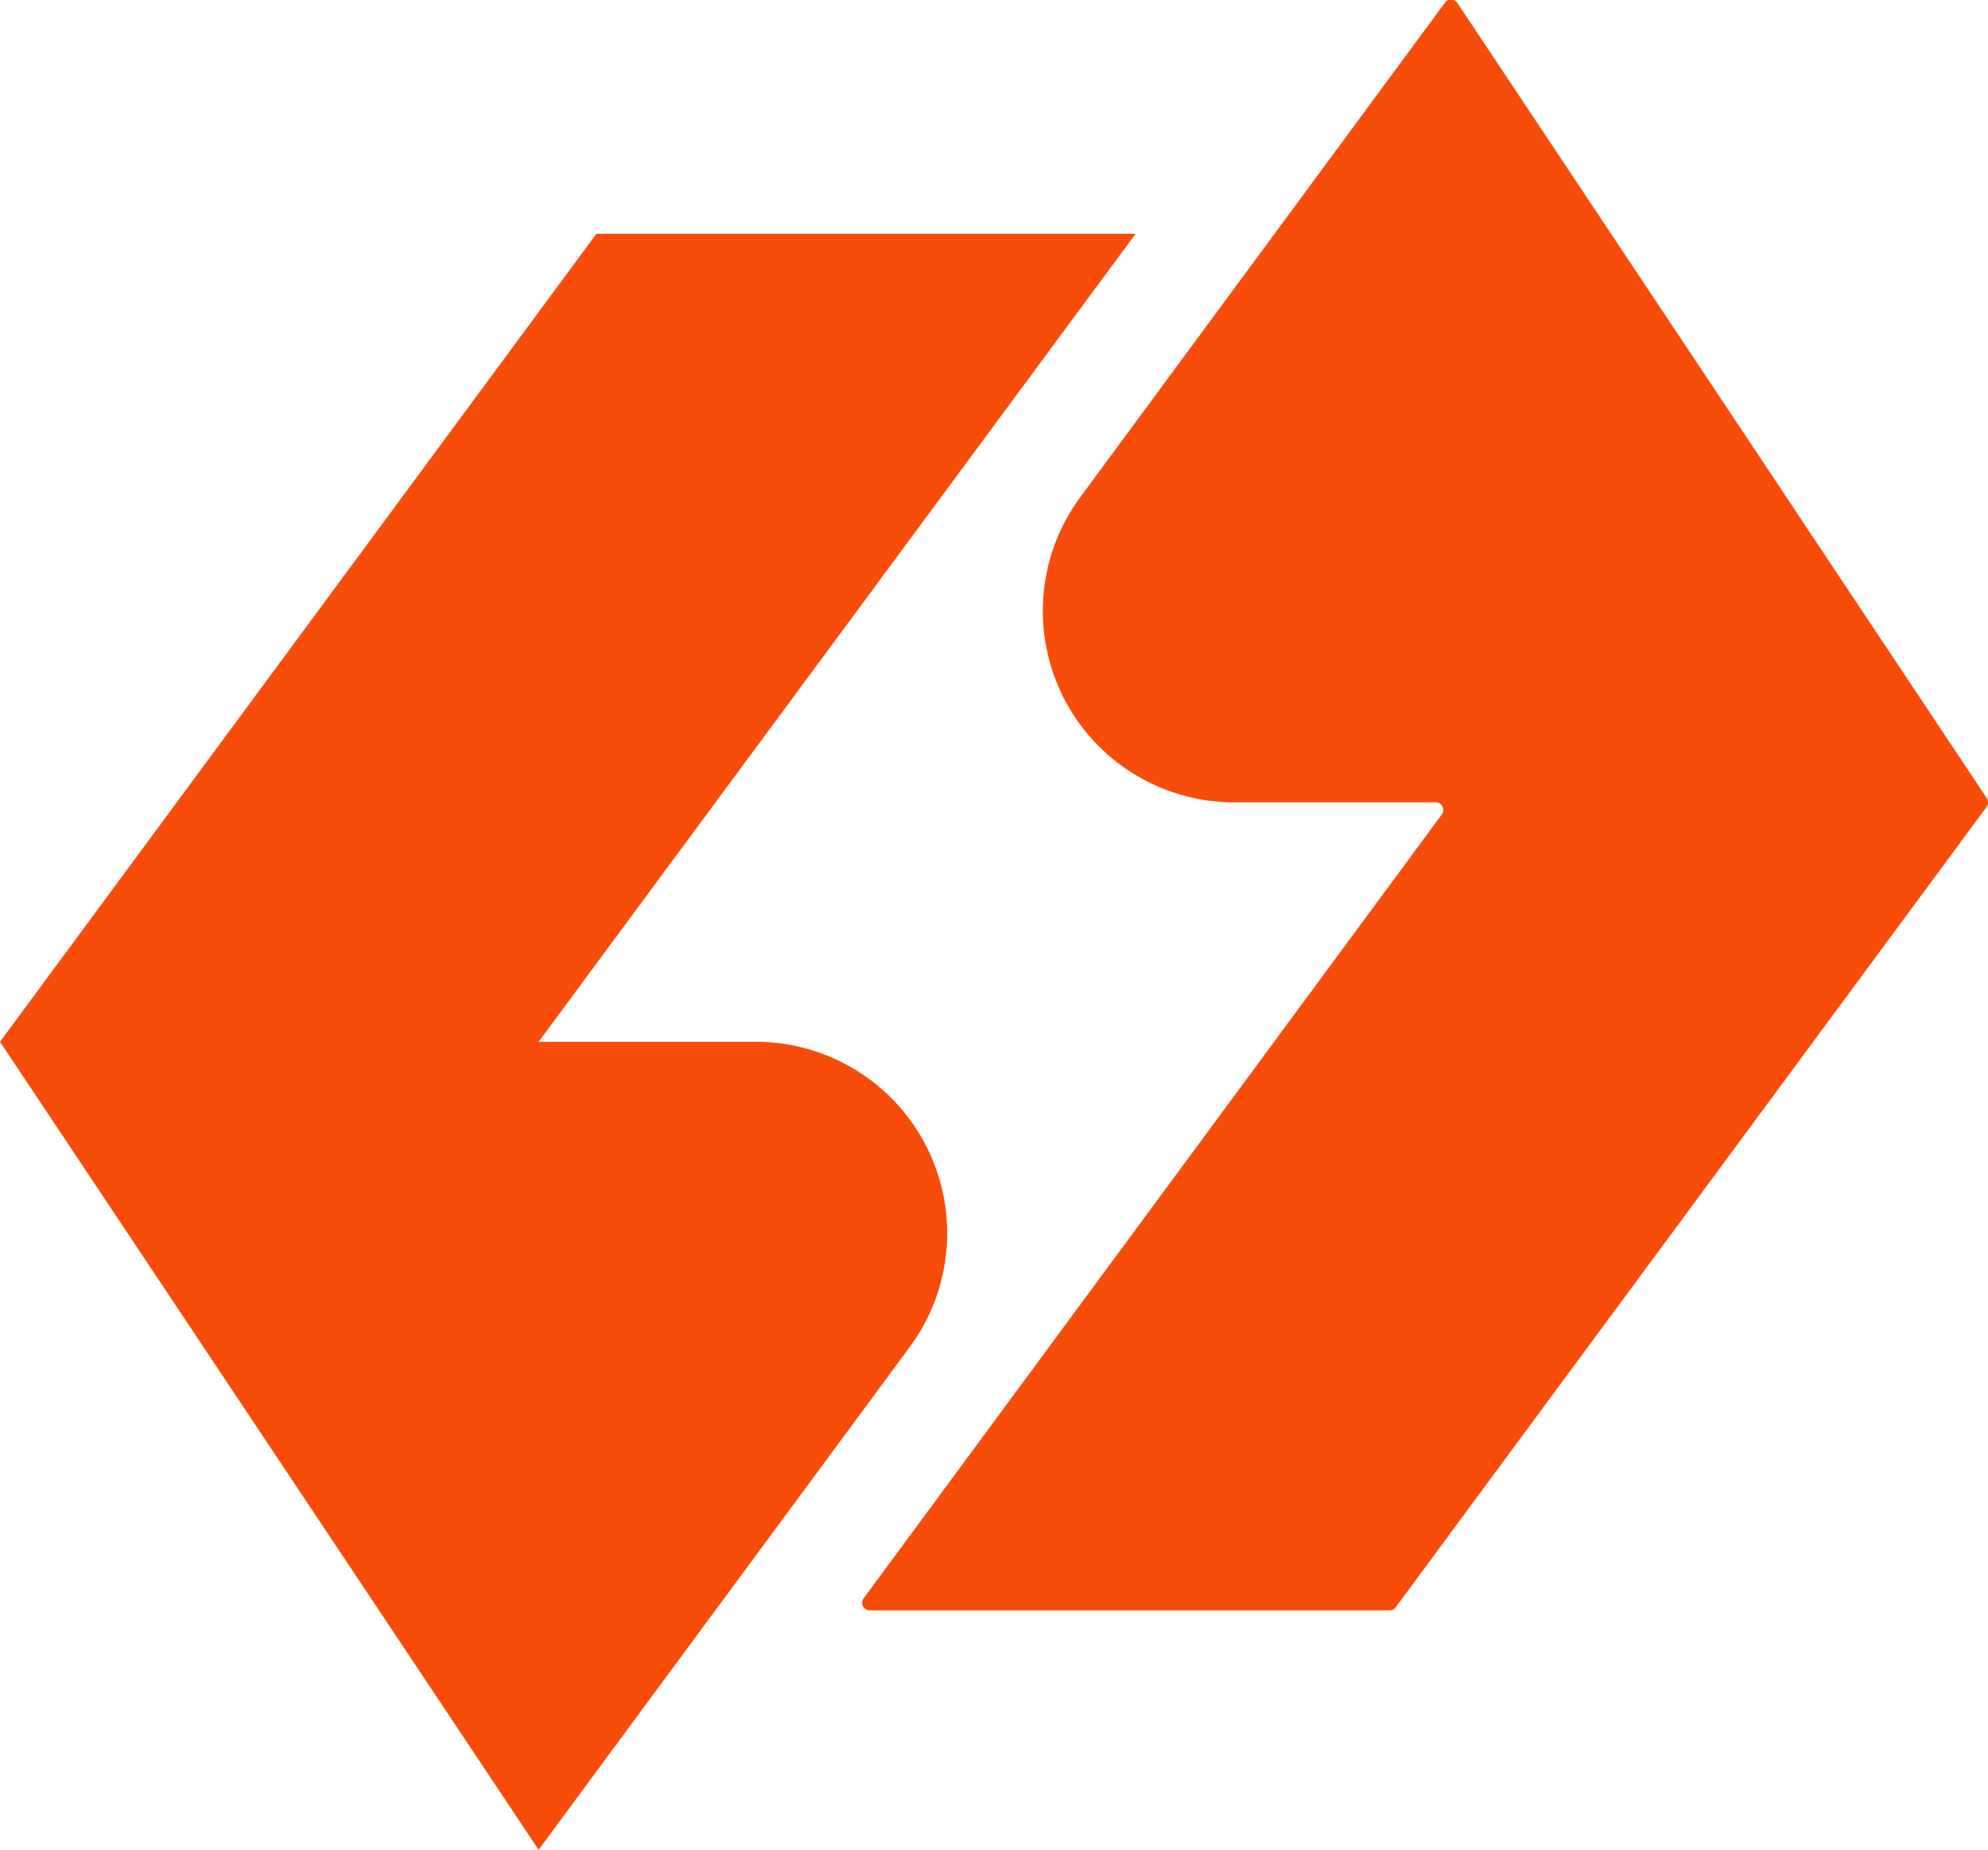
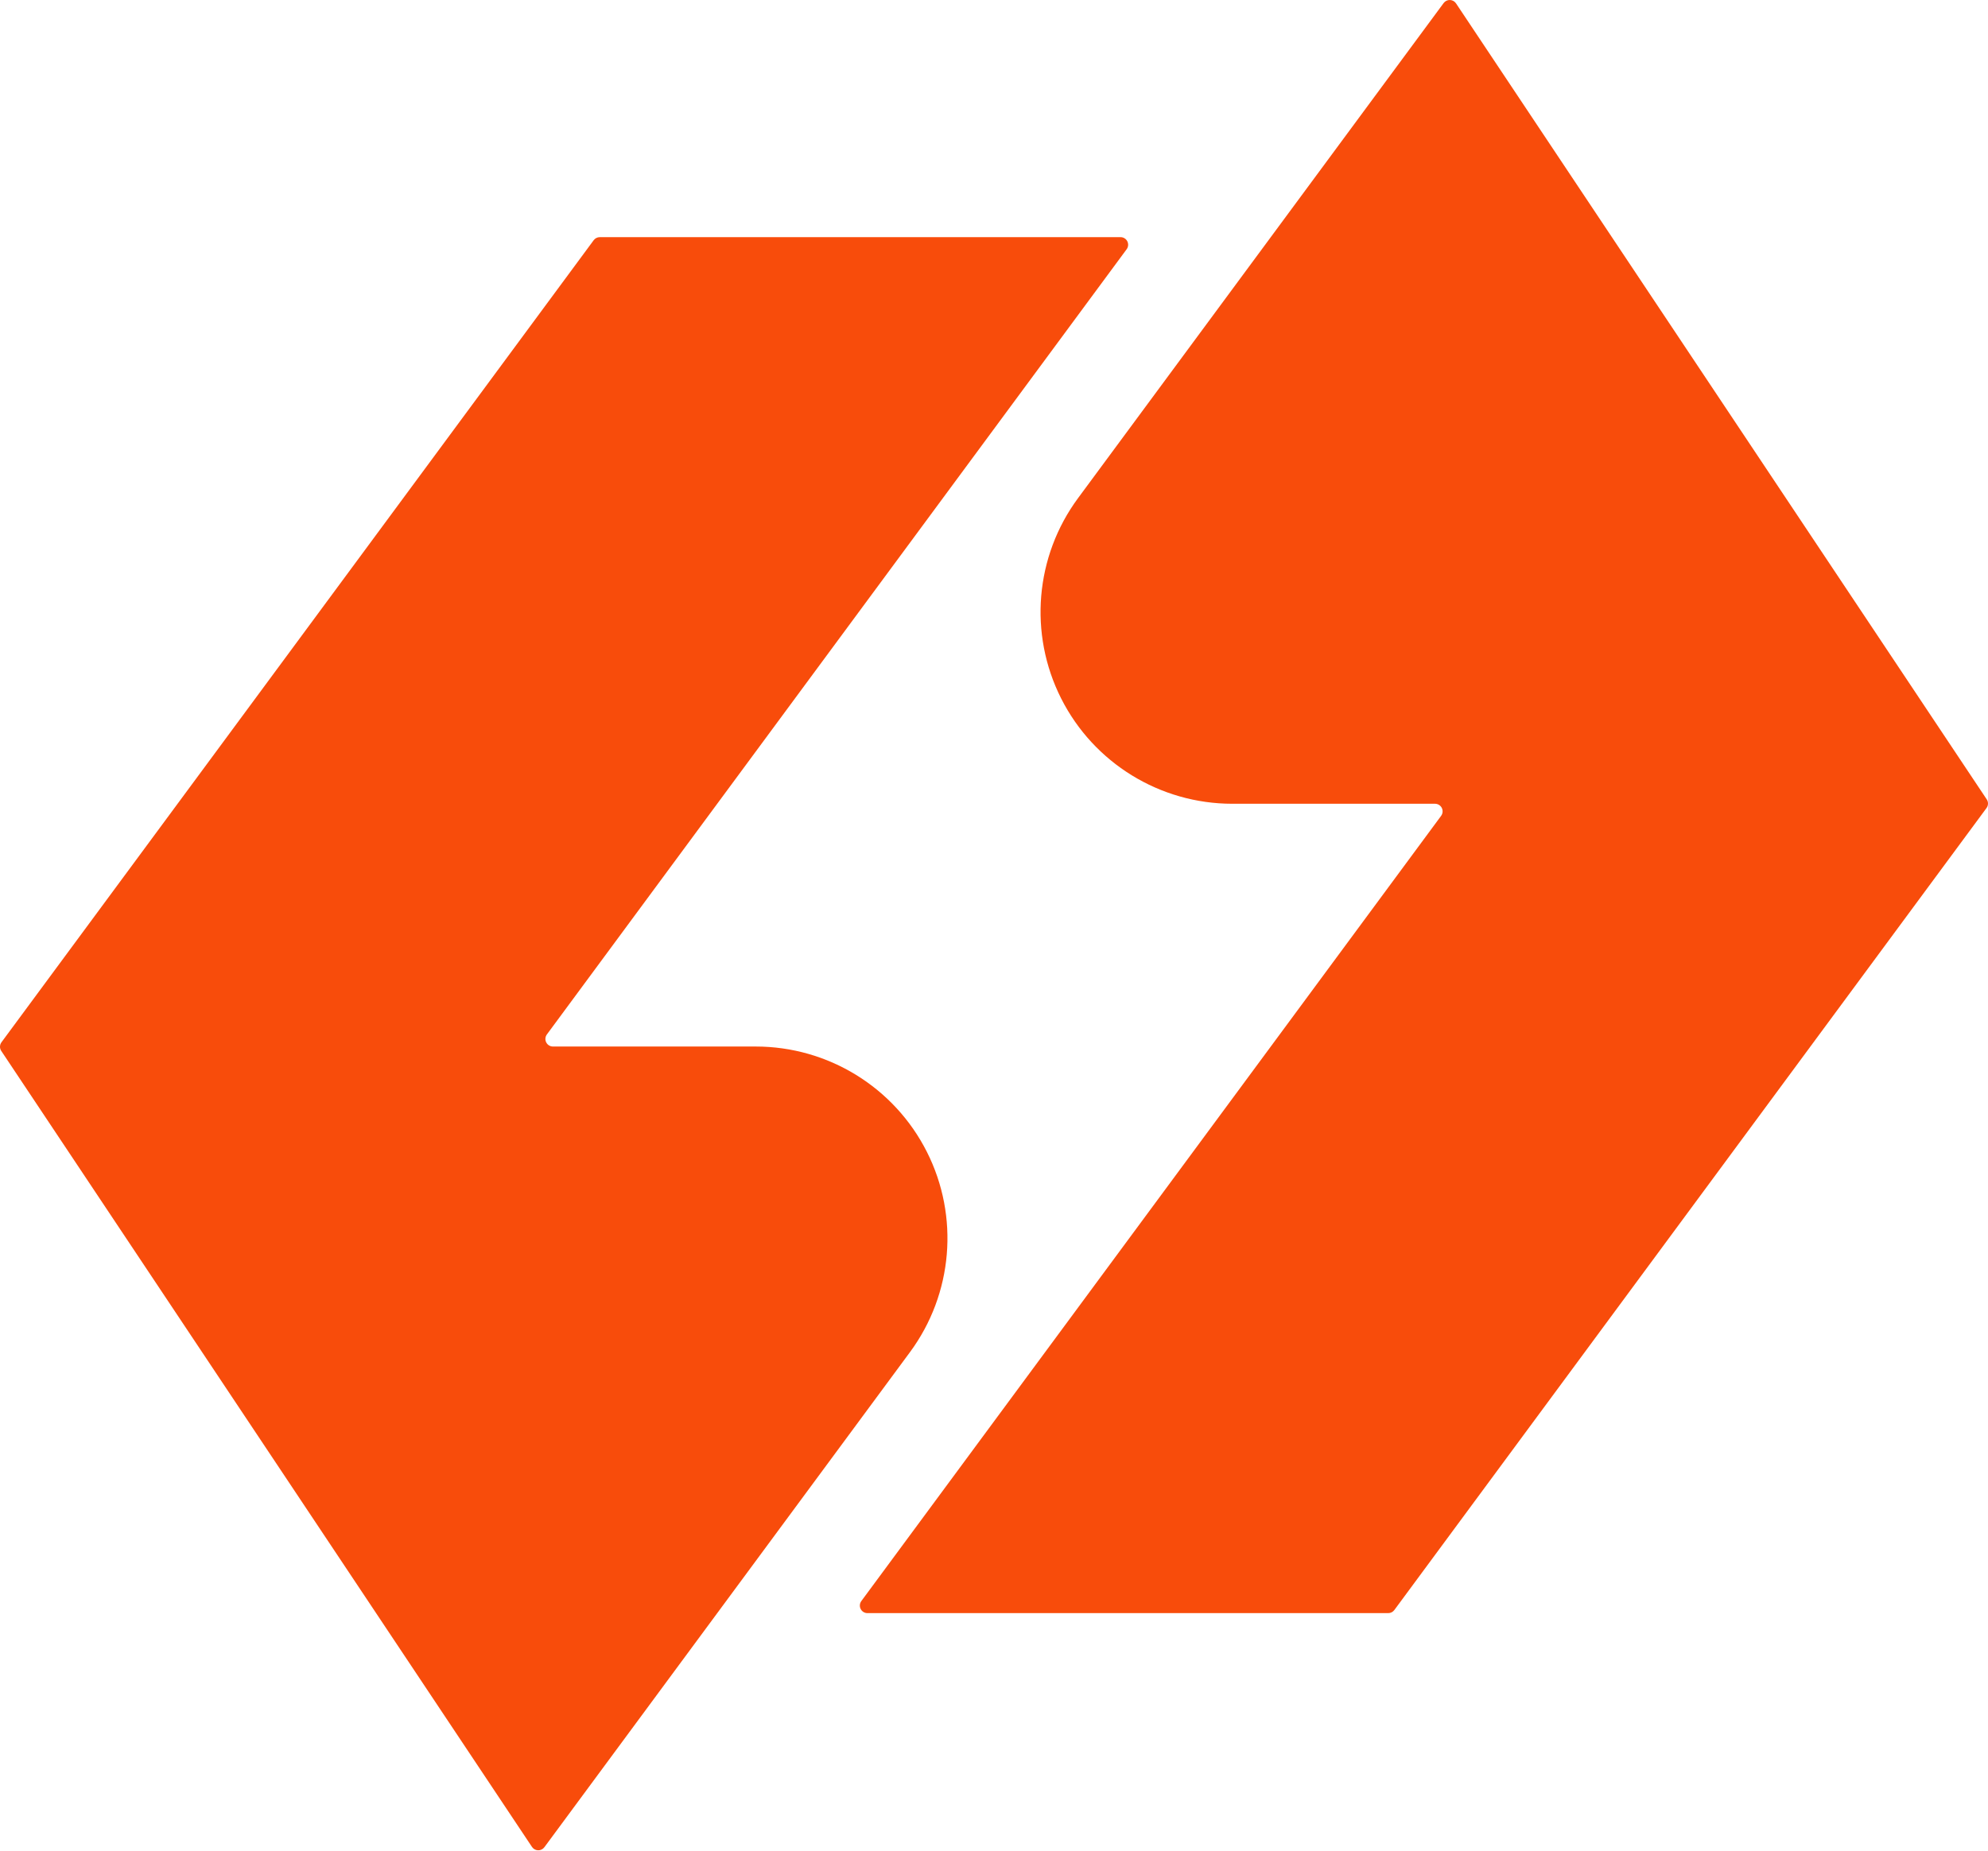
- <svg xmlns="http://www.w3.org/2000/svg" viewBox="0 0 155.8 144.94" fill="#f84c0b">
-   <path d="M108.89 126.18H68.15a.59.59 0 0 1-.47-.94L113 63.81a.59.59 0 0 0-.47-.94H96.69A15 15 0 0 1 84.63 39L113.22.24a.59.59 0 0 1 1 0l41.48 62.29a.6.6 0 0 1 0 .68l-46.32 62.73a.58.58 0 0 1-.49.24Z" />
-   <path d="M46.74 18.32H89L42.21 81.63h17a15 15 0 0 1 12.09 23.91l-29.09 39.4L0 81.63Z" />
+ <svg xmlns="http://www.w3.org/2000/svg" viewBox="0 0 155.385 144.639">
+   <path fill="#f84c0b" d="M108.507 126.1H67.799a.592.592 0 0 1-.476-.943l45.317-61.382a.592.592 0 0 0-.477-.944H96.32A14.989 14.989 0 0 1 84.261 38.94L112.836.24a.592.592 0 0 1 .969.024l41.48 62.221a.59.59 0 0 1-.016.68l-46.287 62.695a.59.59 0 0 1-.475.24" />
+   <path fill="#f84c0b" d="M46.878 18.539h40.708a.592.592 0 0 1 .476.943L42.745 80.864a.592.592 0 0 0 .476.944h15.844A14.989 14.989 0 0 1 71.124 105.7l-28.575 38.699a.592.592 0 0 1-.969-.024L.1 82.154a.59.59 0 0 1 .016-.68l46.286-62.695a.59.59 0 0 1 .476-.24" />
</svg>
